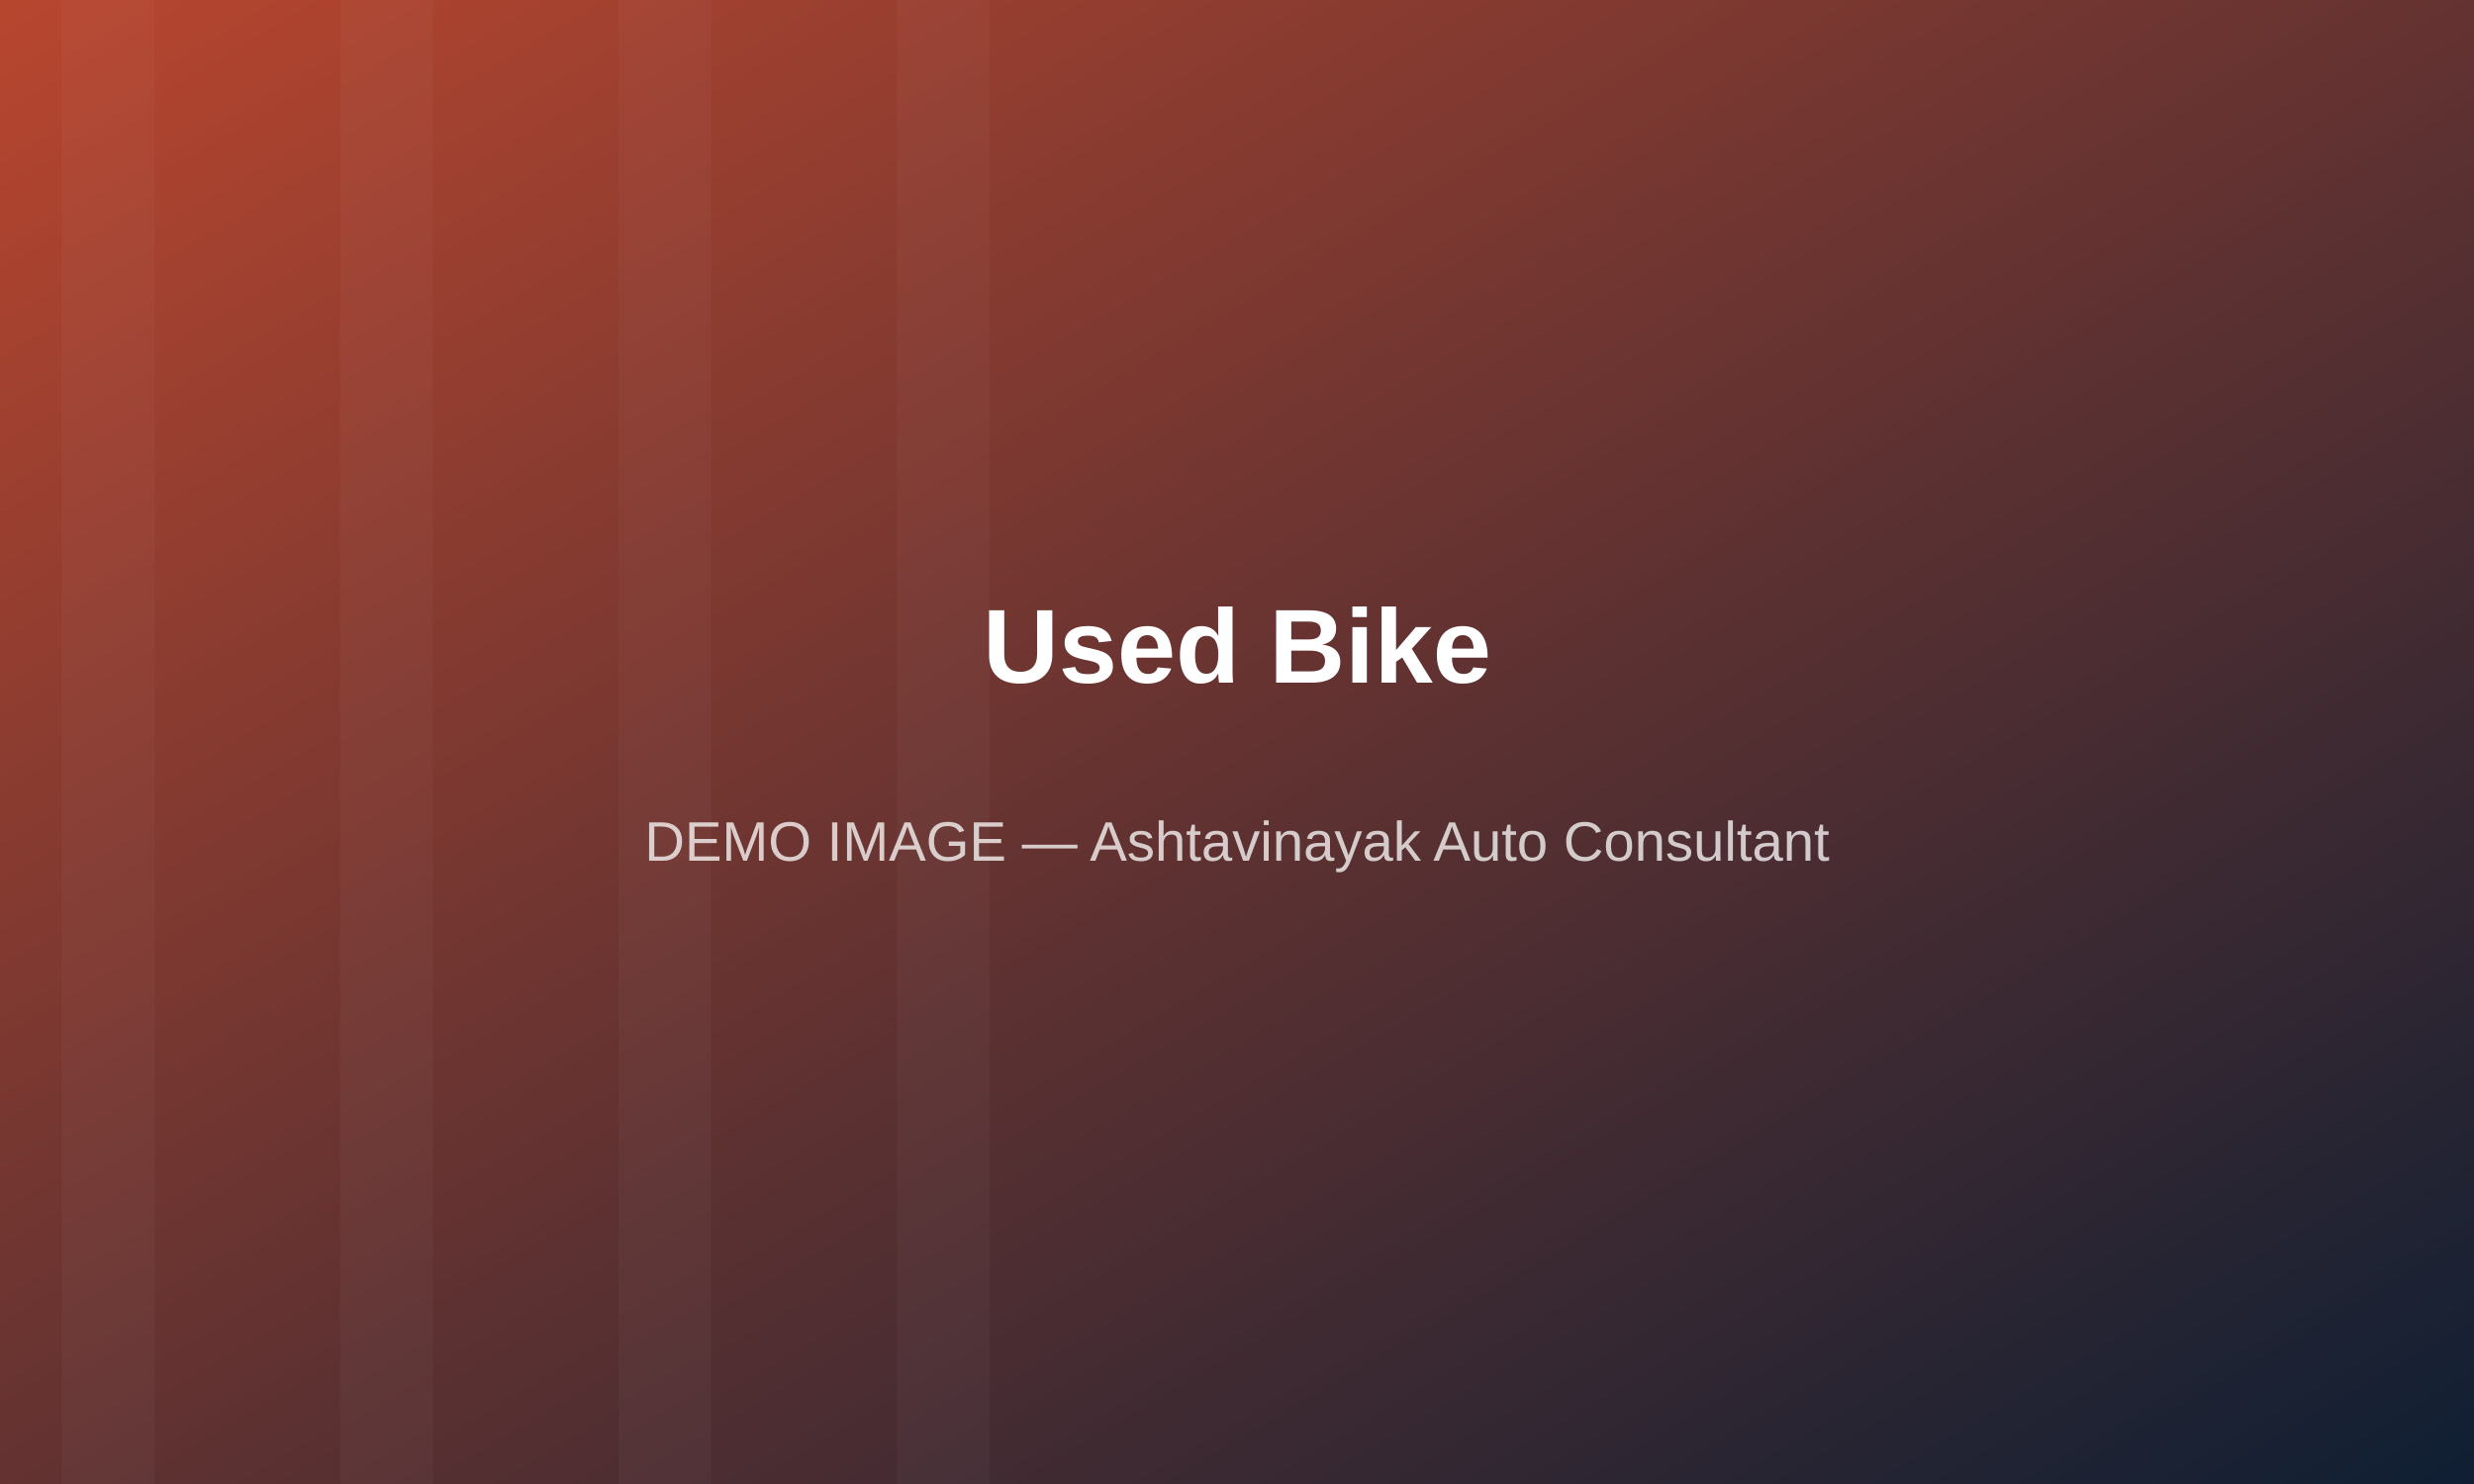
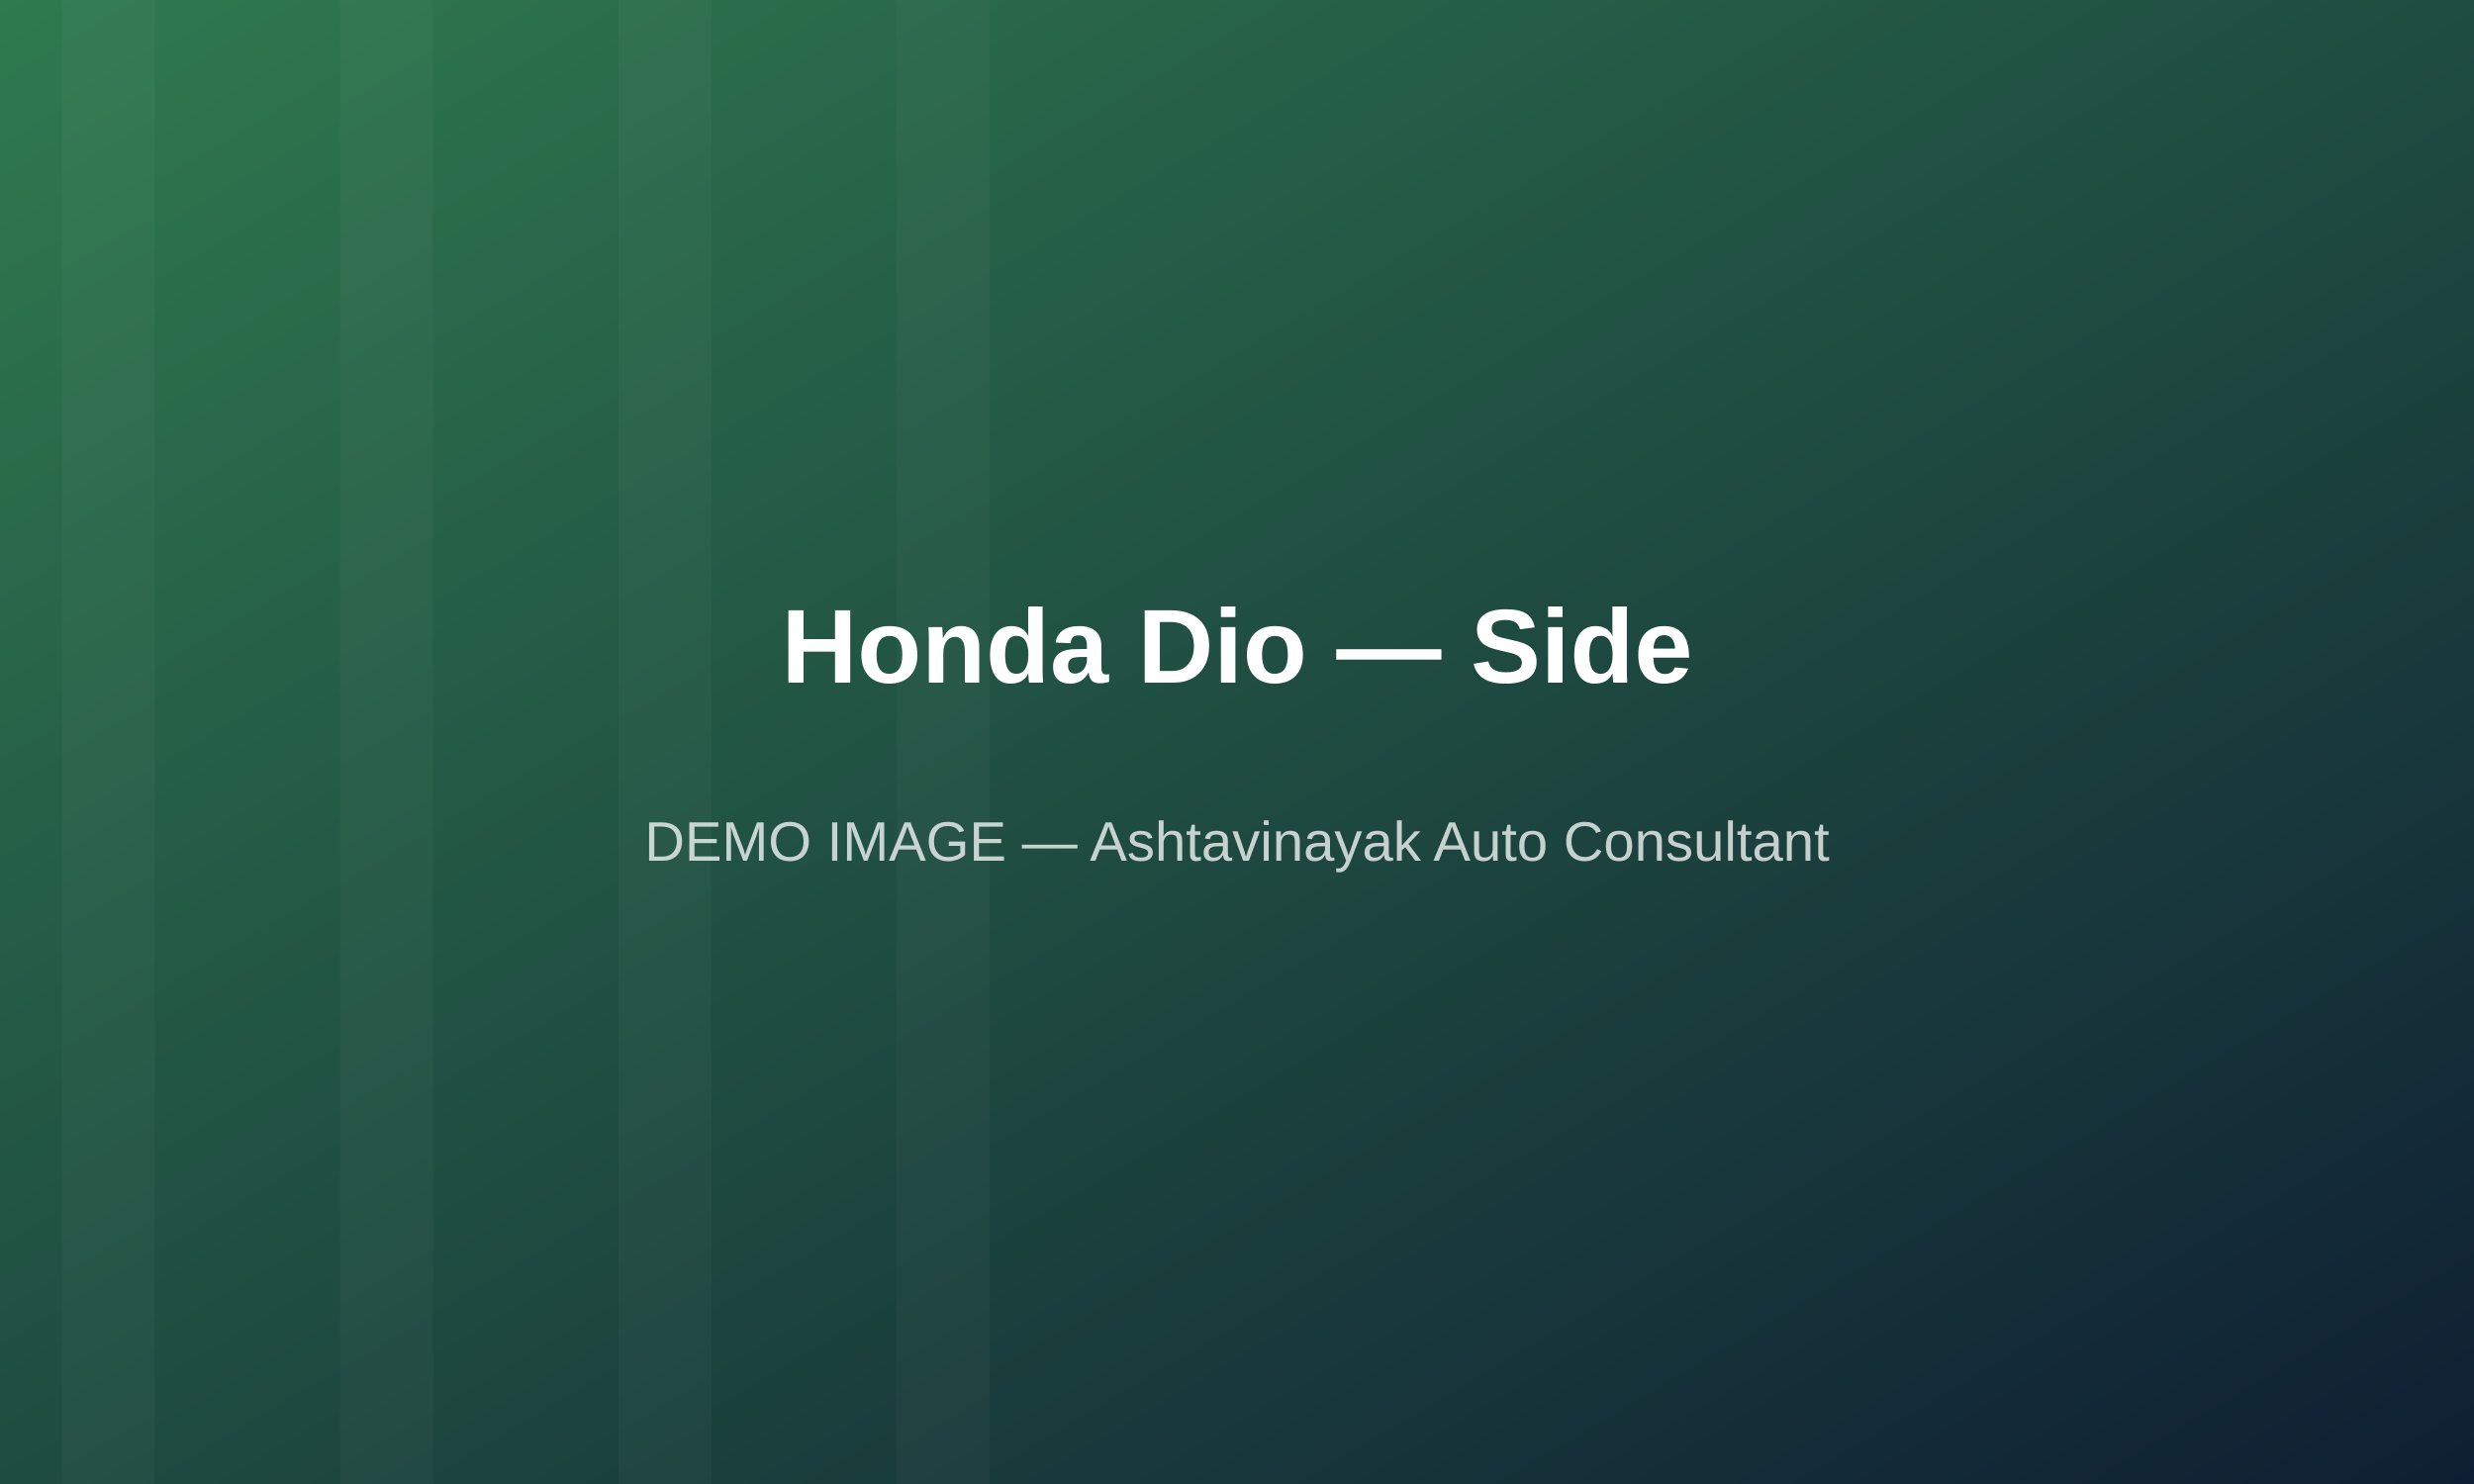
<svg xmlns="http://www.w3.org/2000/svg" width="800" height="480" viewBox="0 0 800 480">
  <defs>
    <linearGradient id="g20" x1="0" y1="0" x2="1" y2="1">
-       <stop offset="0" stop-color="#b8462f" />
+       <stop offset="0" stop-color="#2f7a4f" />
      <stop offset="1" stop-color="#0f1f33" />
    </linearGradient>
  </defs>
  <rect width="800" height="480" fill="url(#g20)" />
  <rect x="20" y="0" width="30" height="480" fill="white" opacity="0.03" />
  <rect x="110" y="0" width="30" height="480" fill="white" opacity="0.03" />
  <rect x="200" y="0" width="30" height="480" fill="white" opacity="0.03" />
  <rect x="290" y="0" width="30" height="480" fill="white" opacity="0.03" />
-   <text x="50%" y="46%" text-anchor="middle" font-family="Arial, sans-serif" font-size="34" font-weight="700" fill="white">Used Bike</text>
+   <text x="50%" y="46%" text-anchor="middle" font-family="Arial, sans-serif" font-size="34" font-weight="700" fill="white">Honda Dio — Side</text>
  <text x="50%" y="58%" text-anchor="middle" font-family="Arial, sans-serif" font-size="18" fill="rgba(255,255,255,0.75)">DEMO IMAGE — Ashtavinayak Auto Consultant</text>
</svg>
